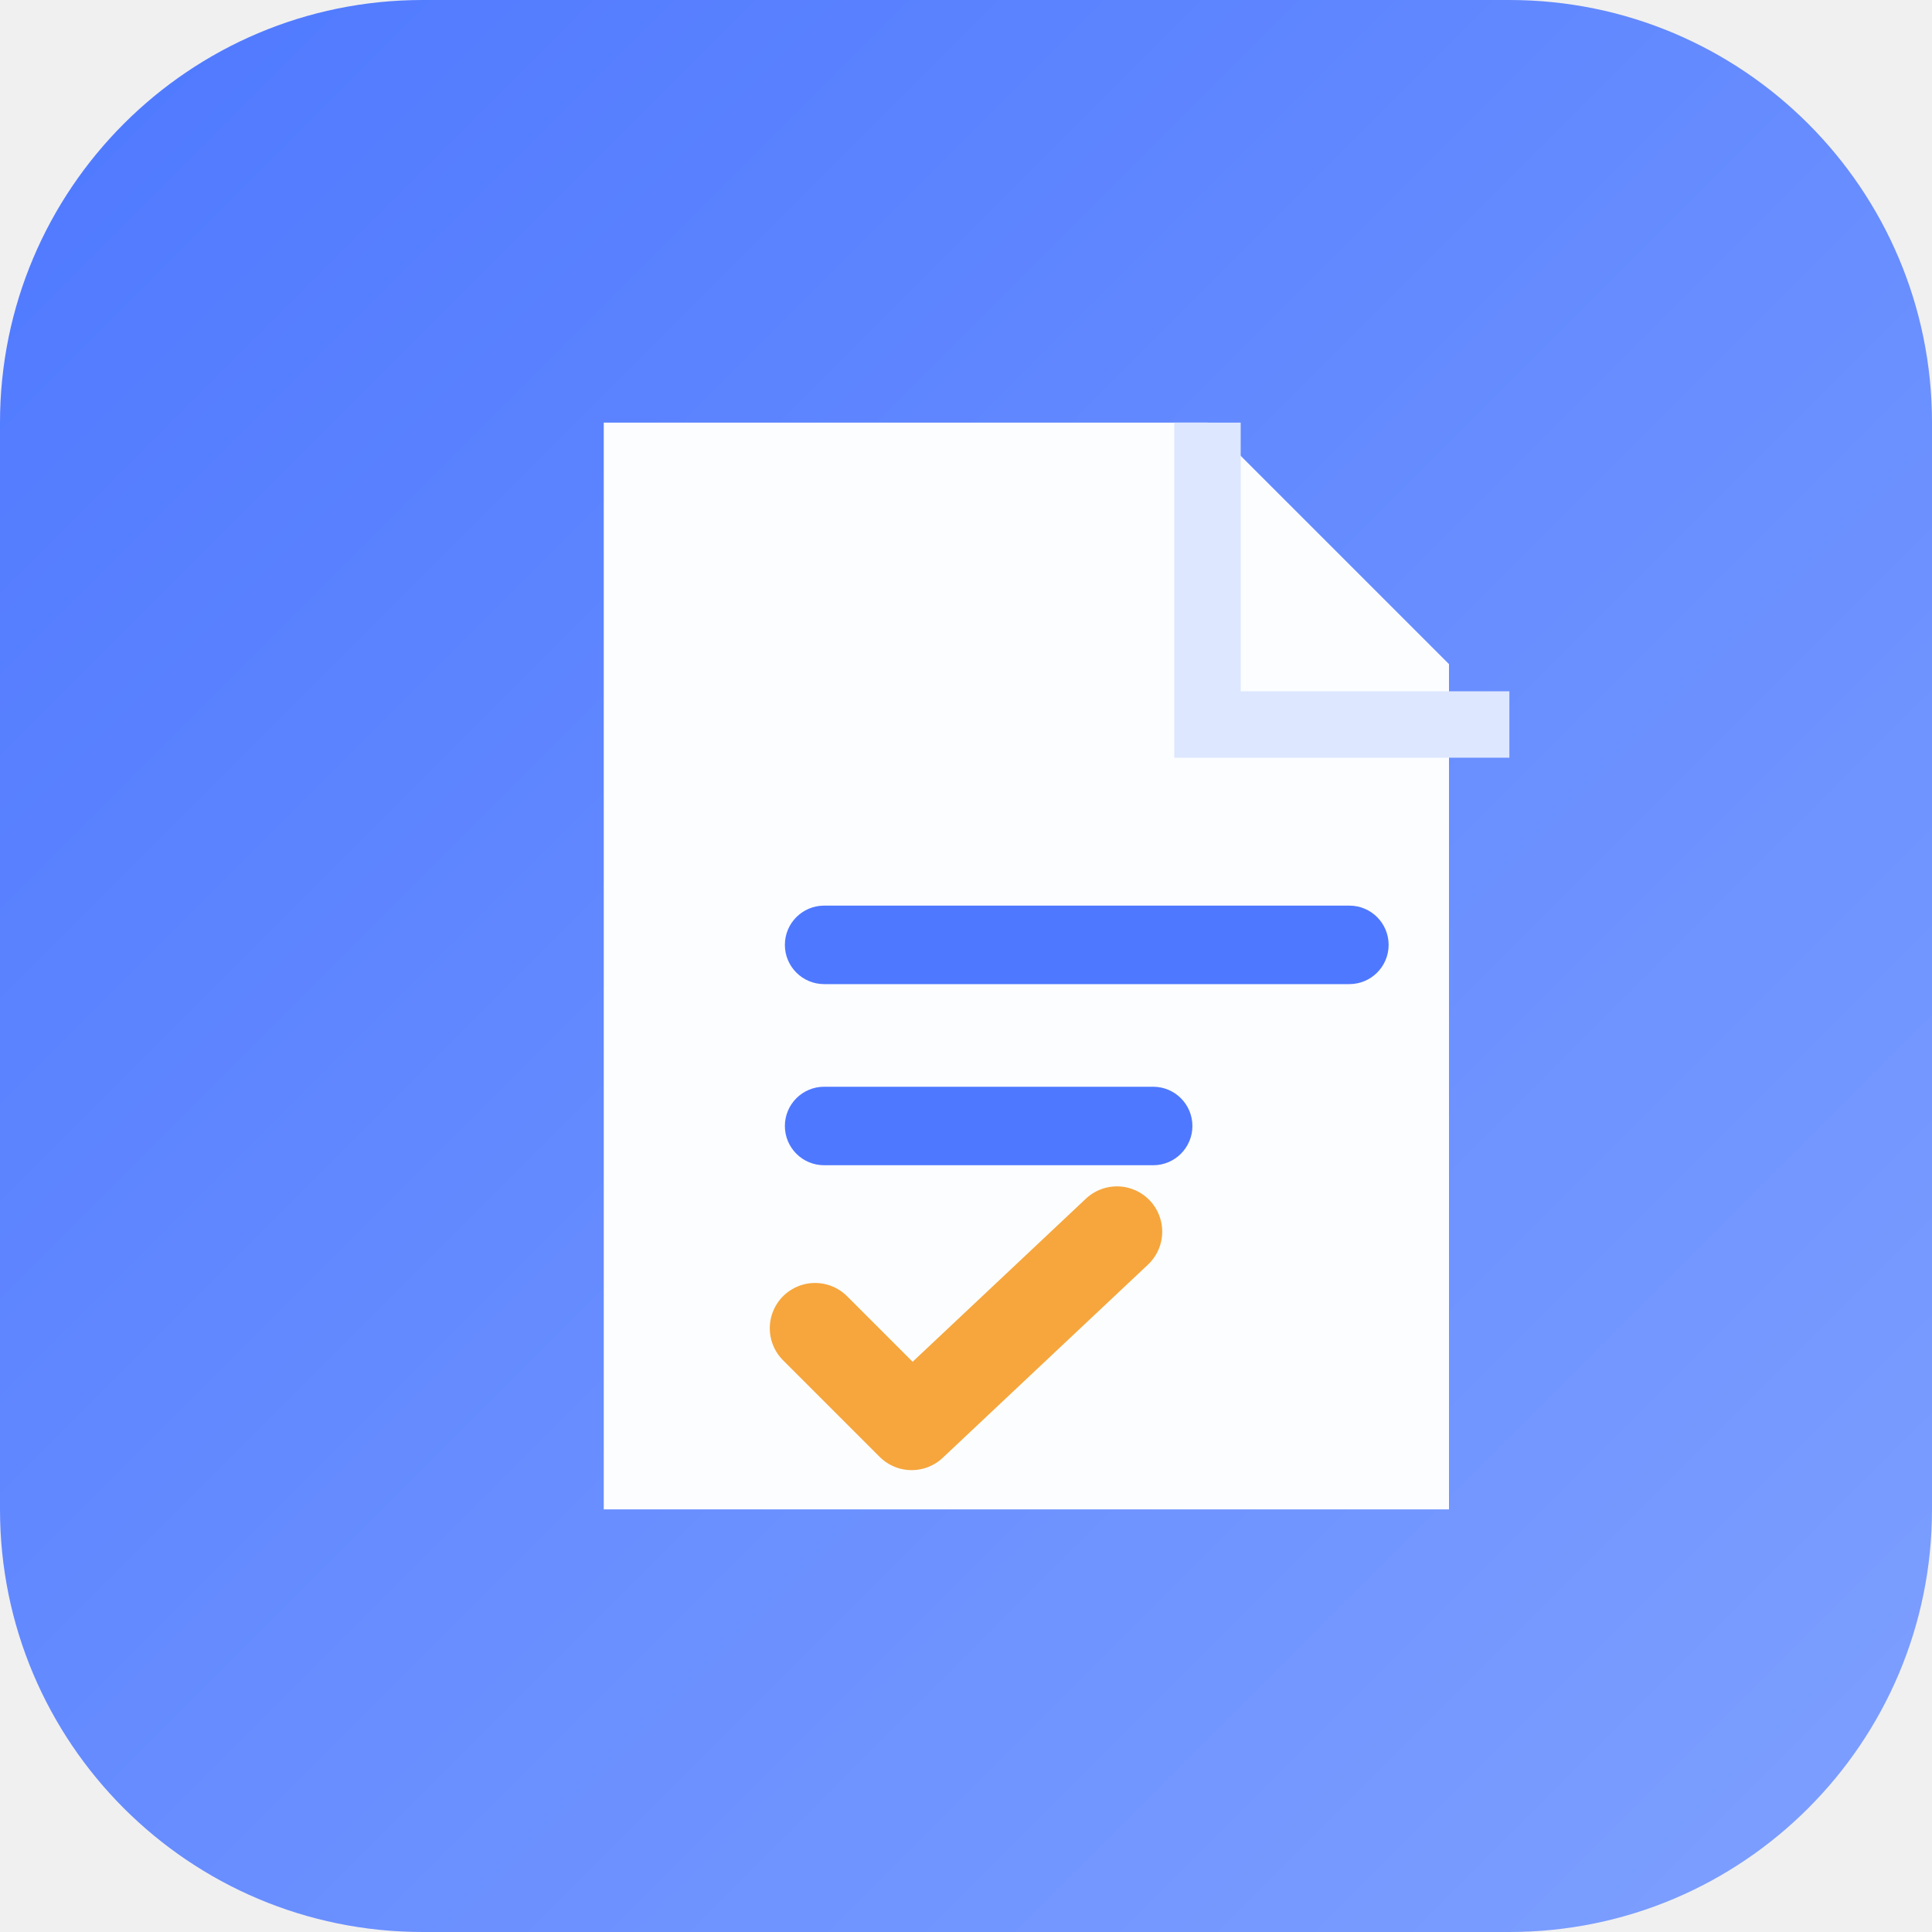
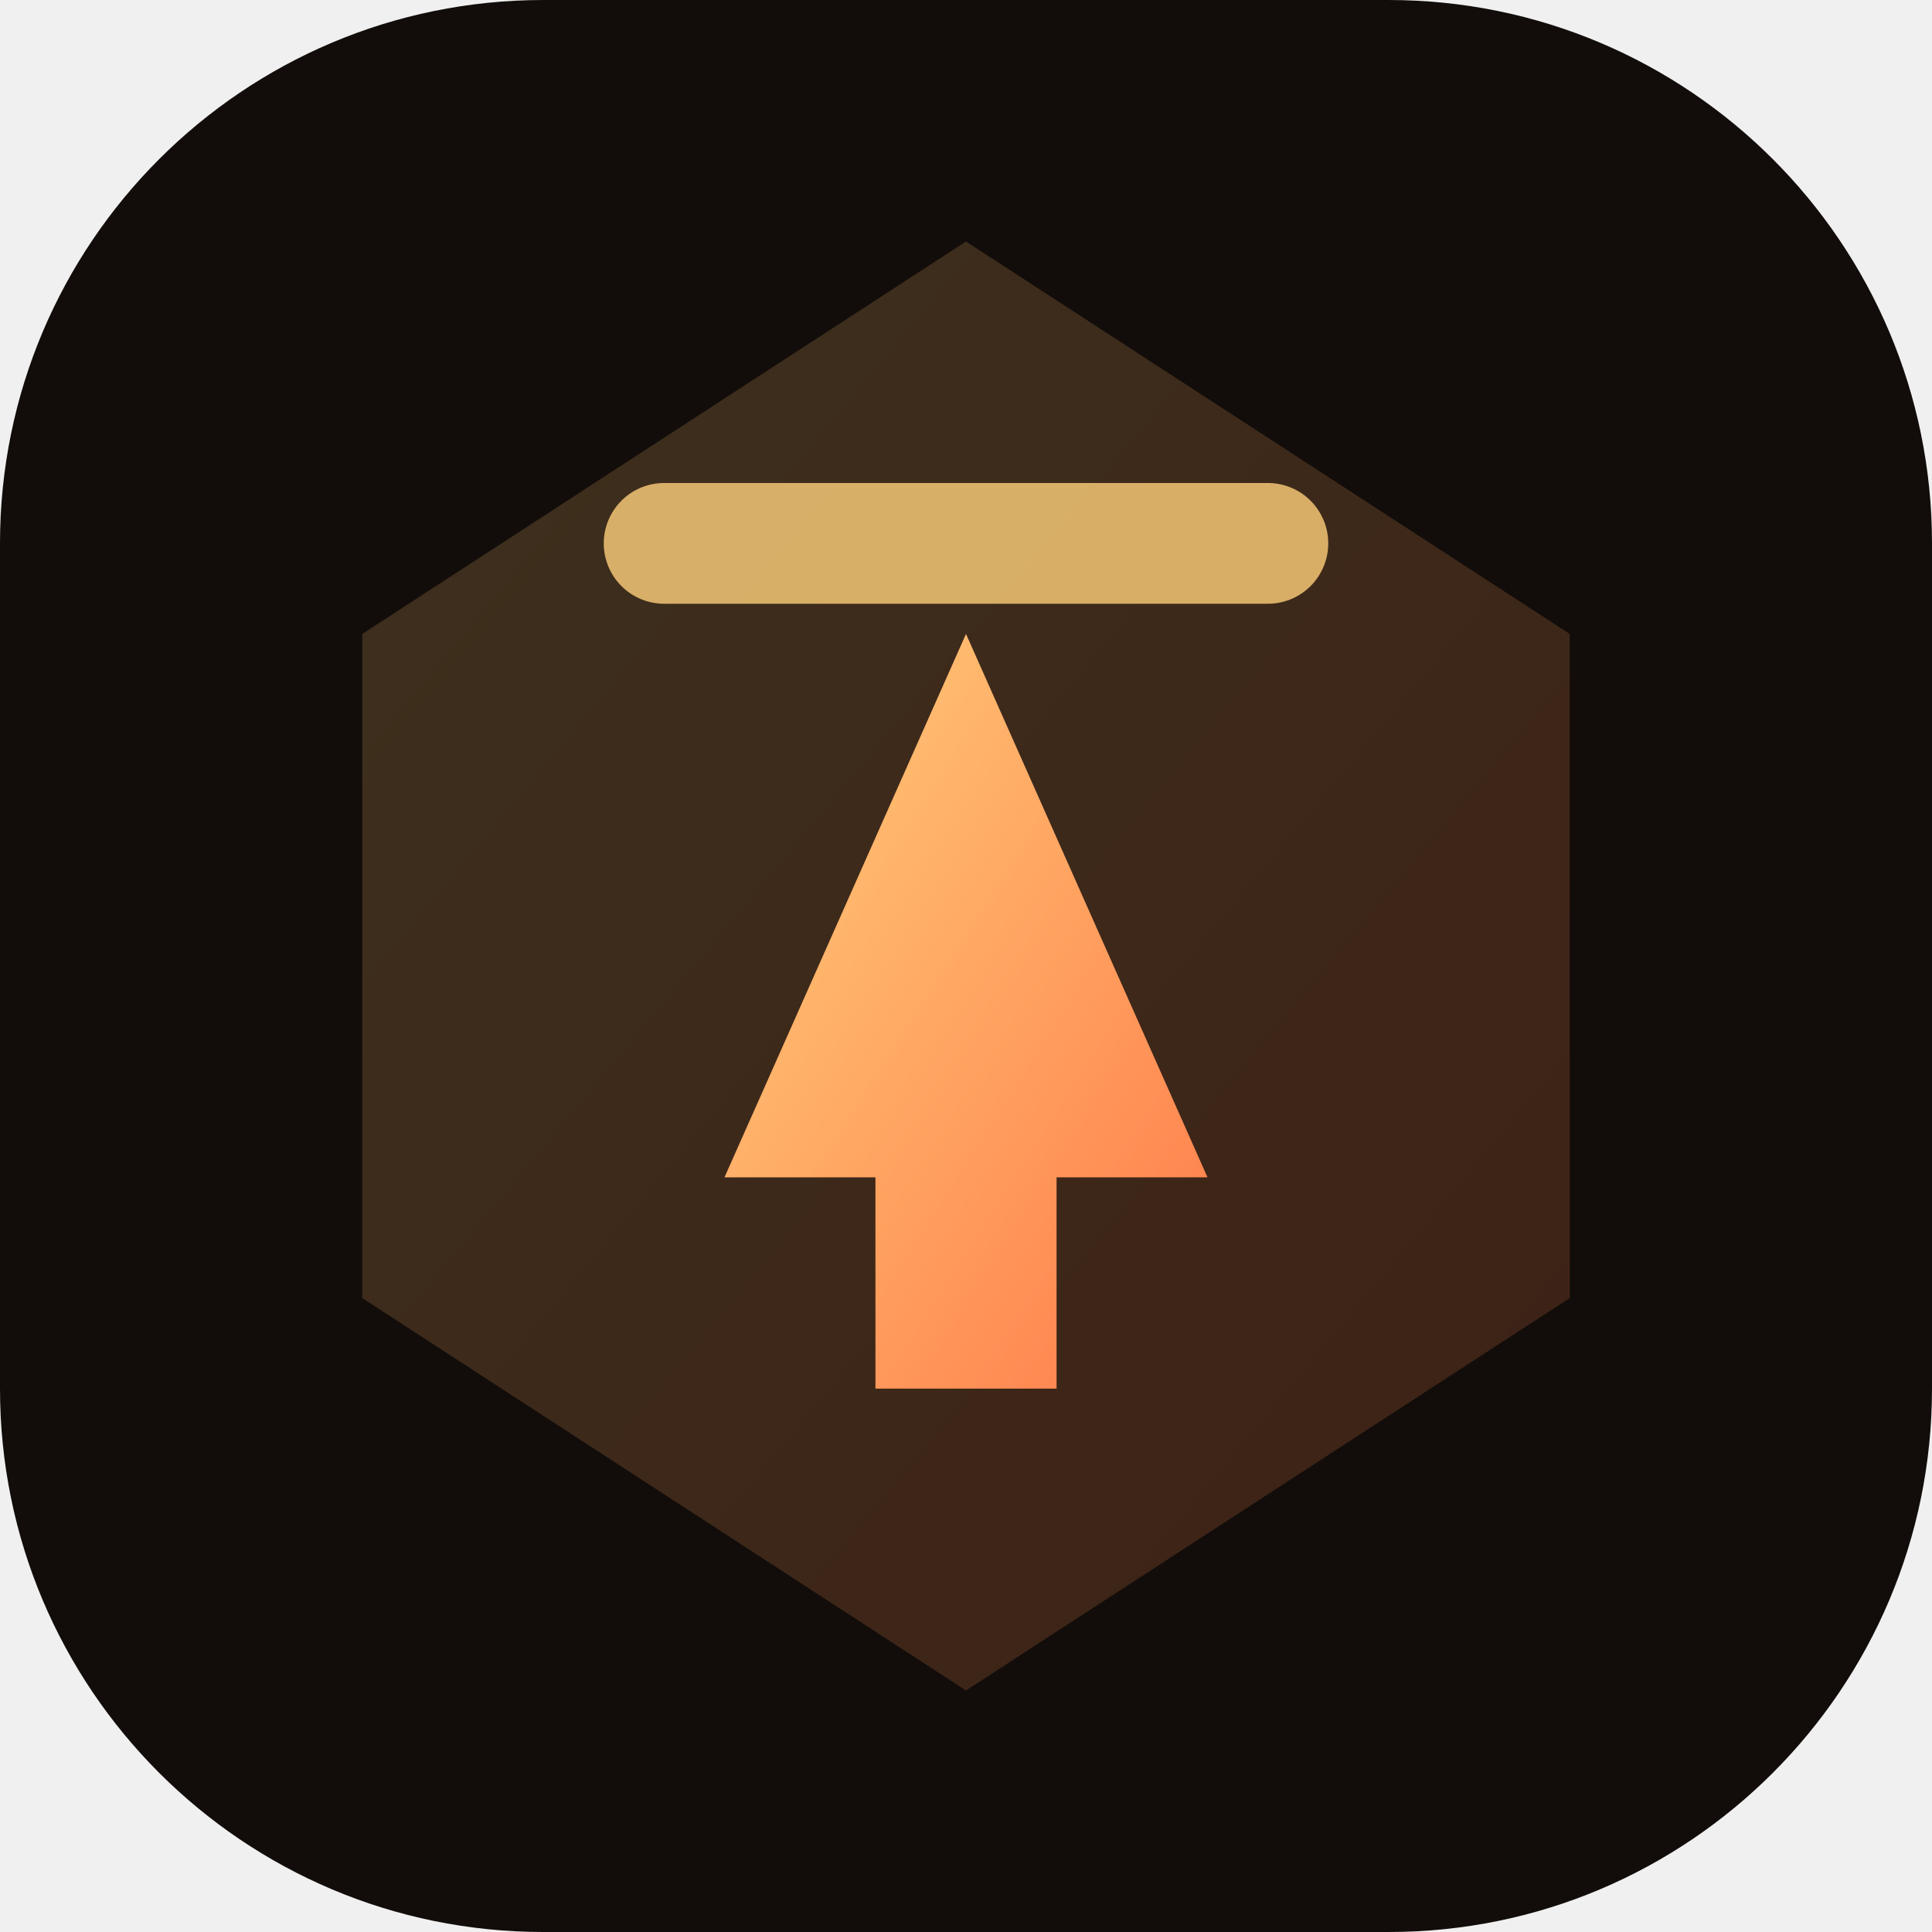
- <svg xmlns="http://www.w3.org/2000/svg" viewBox="0 0 64 64" role="img" aria-label="SatInvoice favicon">
+ <svg xmlns="http://www.w3.org/2000/svg" viewBox="0 0 64 64" role="img" aria-label="Launch Control icon">
  <defs>
-     <linearGradient id="invoiceBg" x1="0" y1="0" x2="1" y2="1">
-       <stop offset="0%" stop-color="#4E78FF" />
-       <stop offset="100%" stop-color="#7EA0FF" />
+     <linearGradient id="launch-bg" x1="0" y1="0" x2="1" y2="1">
+       <stop offset="0%" stop-color="#ffcf7a" />
+       <stop offset="100%" stop-color="#ff7b4a" />
    </linearGradient>
  </defs>
-   <rect width="64" height="64" rx="14" fill="url(#invoiceBg)" />
-   <path d="M20 14h20l8 8v28H20V14z" fill="#FFFFFF" opacity="0.98" />
-   <path d="M40 14v10h10" fill="none" stroke="#DDE7FF" stroke-width="2.2" />
-   <rect x="26" y="30" width="20" height="2.6" rx="1.3" fill="#4E78FF" />
-   <rect x="26" y="36" width="13.5" height="2.6" rx="1.3" fill="#4E78FF" />
-   <path d="M27 44l3.2 3.2L37 40.8" fill="none" stroke="#F6A63C" stroke-width="3" stroke-linecap="round" stroke-linejoin="round" />
+   <rect width="64" height="64" rx="18" fill="#120d0a" />
+   <path d="M32 8L52 21v22L32 56 12 43V21z" fill="url(#launch-bg)" opacity="0.18" />
+   <path d="M24 39l8-18 8 18h-5v7h-6v-7z" fill="url(#launch-bg)" />
+   <path d="M22 18h20" stroke="#ffcf7a" stroke-width="4" stroke-linecap="round" opacity="0.8" />
</svg>
